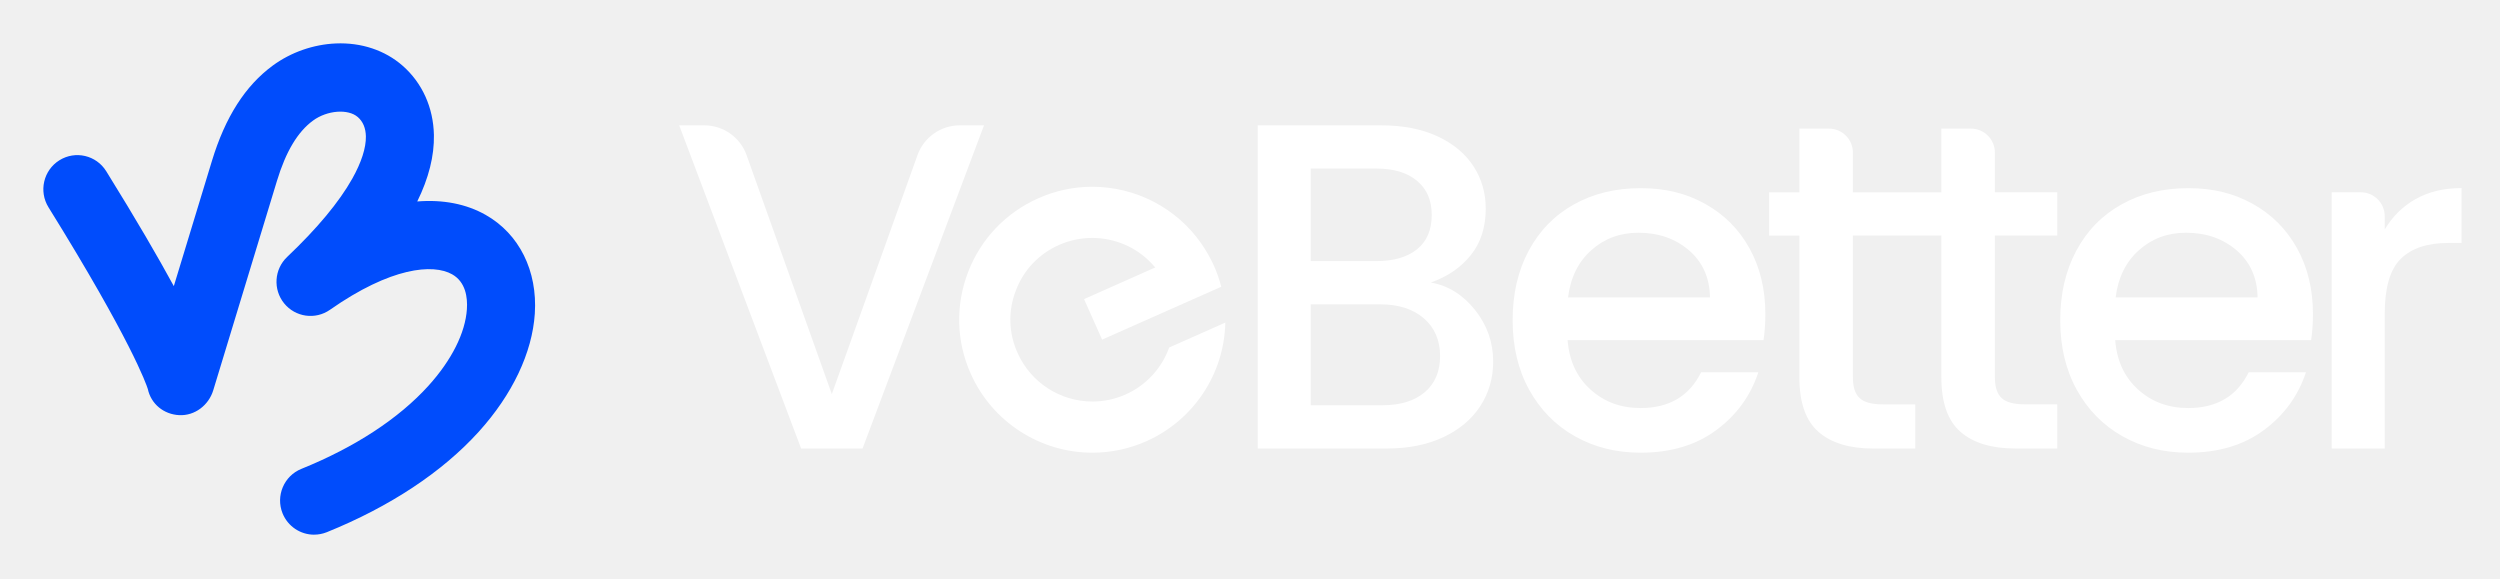
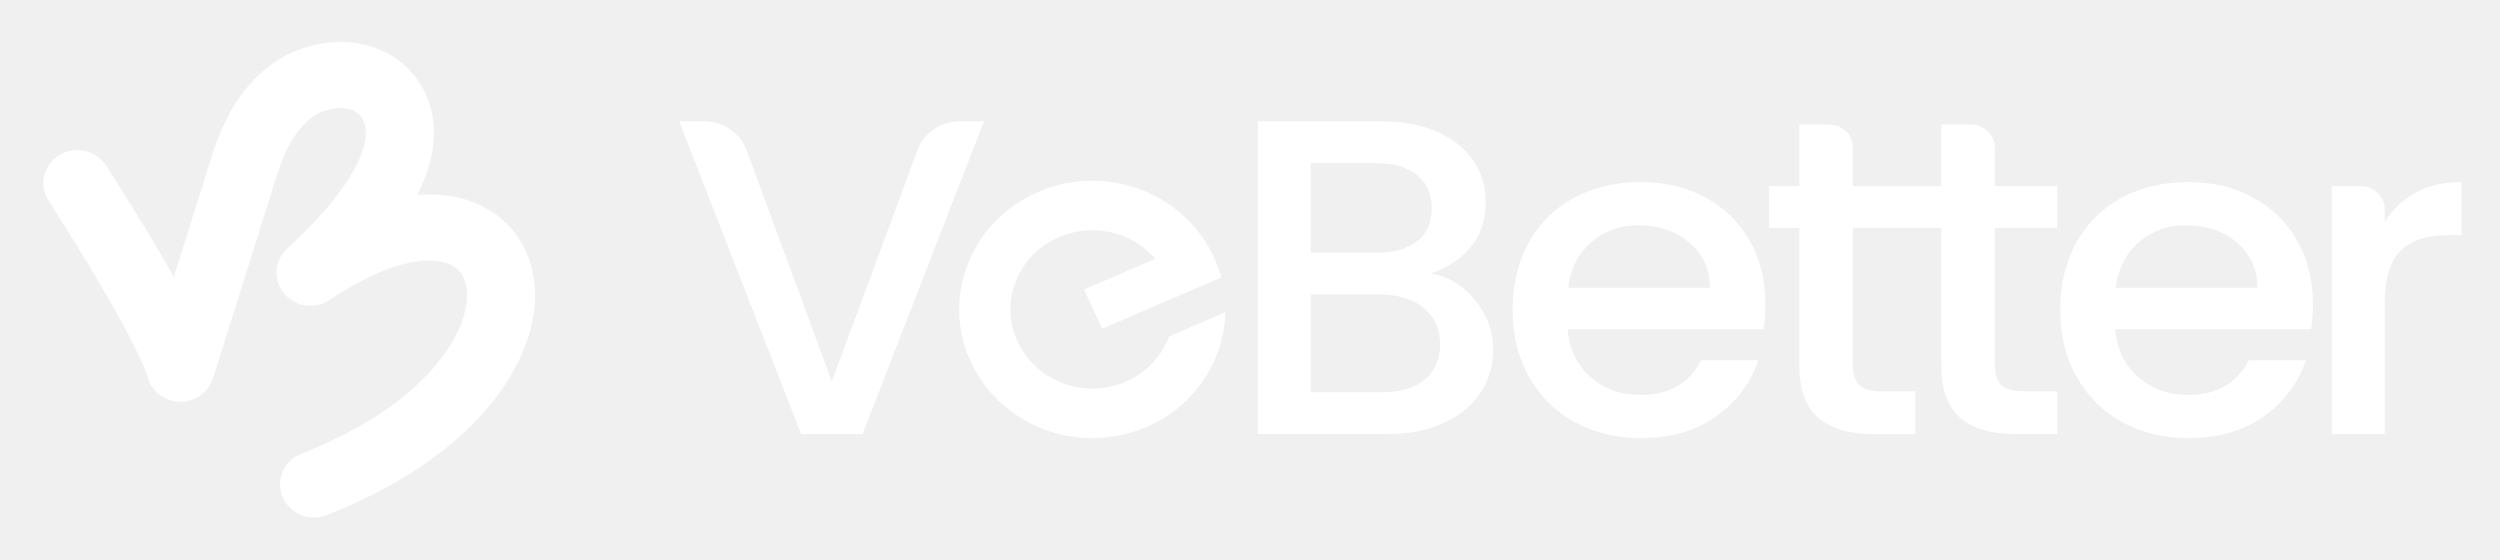
- <svg xmlns="http://www.w3.org/2000/svg" width="346" height="80" viewBox="0 0 346 80" fill="none">
-   <path d="M119.378 62.074L136.186 17.347H132.833C130.21 17.347 127.87 18.994 126.985 21.46L115.123 54.544L103.328 21.471C102.443 19 100.102 17.347 97.474 17.347H94L110.874 62.074H119.378Z" fill="#FFFFFF" />
-   <path fill-rule="evenodd" clip-rule="evenodd" d="M206.655 50.039C206.655 47.38 205.82 44.998 204.144 42.897C202.467 40.796 200.431 39.531 198.025 39.099C200.343 38.281 202.191 37.015 203.563 35.302C204.94 33.588 205.626 31.443 205.626 28.867C205.626 26.722 205.068 24.776 203.95 23.041C202.833 21.305 201.184 19.917 198.993 18.889C196.802 17.861 194.185 17.347 191.137 17.347H174.069V62.074H191.972C194.938 62.074 197.532 61.548 199.768 60.498C201.997 59.448 203.701 58.01 204.885 56.186C206.063 54.362 206.655 52.311 206.655 50.039ZM190.484 36.136H181.405V23.328H190.484C192.891 23.328 194.772 23.892 196.122 25.031C197.477 26.169 198.152 27.701 198.152 29.763C198.152 31.825 197.472 33.4 196.122 34.495C194.766 35.589 192.891 36.136 190.484 36.136ZM199.308 49.265C199.308 51.41 198.6 53.085 197.184 54.285C195.767 55.484 193.815 56.087 191.325 56.087H181.405V42.123H191.065C193.554 42.123 195.552 42.764 197.057 44.052C198.556 45.34 199.308 47.12 199.308 49.265Z" fill="#FFFFFF" />
-   <path d="M244.067 47.075H244.071L244.065 47.086L244.067 47.075Z" fill="#FFFFFF" />
-   <path fill-rule="evenodd" clip-rule="evenodd" d="M244.325 43.482C244.325 44.81 244.237 46.006 244.067 47.075H216.956C217.172 49.906 218.223 52.183 220.11 53.897C221.996 55.616 224.314 56.473 227.064 56.473C231.014 56.473 233.803 54.82 235.435 51.52H243.357C242.284 54.781 240.342 57.451 237.526 59.53C234.715 61.614 231.224 62.653 227.058 62.653C223.667 62.653 220.63 61.89 217.946 60.37C215.263 58.85 213.161 56.7 211.634 53.936C210.107 51.166 209.349 47.96 209.349 44.317C209.349 40.674 210.09 37.462 211.573 34.698C213.056 31.934 215.136 29.795 217.819 28.297C220.502 26.793 223.584 26.042 227.064 26.042C230.544 26.042 233.399 26.771 236.016 28.231C238.632 29.69 240.674 31.735 242.135 34.378C243.595 37.014 244.325 40.049 244.325 43.482ZM233.764 34.654C235.656 36.285 236.619 38.452 236.663 41.155V41.16H217.017C217.36 38.413 218.433 36.235 220.237 34.627C222.04 33.018 224.209 32.211 226.743 32.211C229.531 32.211 231.872 33.023 233.764 34.654Z" fill="#FFFFFF" />
-   <path d="M284.723 26.611V32.598H276.092V52.228C276.092 53.56 276.402 54.511 277.027 55.092C277.647 55.672 278.709 55.959 280.214 55.959H284.723V62.073H278.925C275.616 62.073 273.082 61.299 271.323 59.757C269.564 58.215 268.684 55.705 268.684 52.228V32.598H256.441V52.233C256.441 53.566 256.75 54.517 257.376 55.097C257.995 55.677 259.057 55.965 260.562 55.965H265.071V62.079H259.273C255.965 62.079 253.431 61.305 251.672 59.763C249.912 58.22 249.033 55.711 249.033 52.233V32.604H244.844V26.617H249.033V17.8H253.121C254.952 17.8 256.441 19.287 256.441 21.117V26.617H268.684V17.8H272.773C274.604 17.8 276.092 19.287 276.092 21.117V26.611H284.723Z" fill="#FFFFFF" />
-   <path d="M319.855 47.075H319.858L319.853 47.086L319.855 47.075Z" fill="#FFFFFF" />
-   <path fill-rule="evenodd" clip-rule="evenodd" d="M320.113 43.482C320.113 44.81 320.025 46.006 319.855 47.075H292.743C292.959 49.906 294.01 52.183 295.897 53.897C297.784 55.616 300.107 56.473 302.851 56.473C306.802 56.473 309.59 54.82 311.222 51.52H319.145C318.071 54.781 316.129 57.451 313.313 59.53C310.503 61.614 307.012 62.653 302.846 62.653C299.454 62.653 296.417 61.89 293.734 60.37C291.05 58.85 288.948 56.7 287.421 53.936C285.894 51.166 285.136 47.96 285.136 44.317C285.136 40.674 285.878 37.462 287.36 34.698C288.843 31.929 290.923 29.795 293.607 28.297C296.29 26.793 299.371 26.042 302.851 26.042C306.331 26.042 309.186 26.771 311.803 28.231C314.42 29.69 316.461 31.735 317.922 34.378C319.383 37.014 320.113 40.049 320.113 43.482ZM309.551 34.654C311.443 36.285 312.406 38.452 312.45 41.155V41.16H292.804C293.147 38.413 294.221 36.235 296.024 34.627C297.828 33.018 299.997 32.211 302.53 32.211C305.324 32.211 307.659 33.023 309.551 34.654Z" fill="#FFFFFF" />
-   <path d="M340.681 26.031C338.23 26.031 336.116 26.54 334.335 27.546H334.329C332.548 28.552 331.121 29.956 330.047 31.758V29.928C330.047 28.098 328.559 26.611 326.728 26.611H322.706V62.073H330.047V43.411C330.047 39.807 330.789 37.275 332.271 35.815C333.754 34.356 335.934 33.626 338.811 33.626H340.681V26.031Z" fill="#FFFFFF" />
-   <path d="M158.657 61.067C165.18 58.159 169.429 51.769 169.584 44.654L169.59 44.643L161.811 48.098C160.787 50.973 158.602 53.344 155.775 54.599C154.325 55.24 152.787 55.572 151.199 55.572C146.718 55.572 142.652 52.935 140.826 48.833C139.581 46.069 139.504 42.996 140.605 40.182C141.672 37.357 143.797 35.13 146.563 33.902C148.024 33.261 149.578 32.929 151.166 32.929C154.248 32.929 157.219 34.184 159.327 36.401L159.891 37.014L159.388 37.236L150.032 41.398L152.533 47.004L169.02 39.684C168.765 38.678 168.422 37.706 167.996 36.749C167.476 35.616 166.879 34.582 166.237 33.67C162.807 28.767 157.163 25.848 151.161 25.848C148.583 25.848 146.071 26.384 143.681 27.451C139.199 29.447 135.742 33.073 133.982 37.661C132.223 42.249 132.345 47.241 134.358 51.735C137.313 58.363 143.913 62.653 151.194 62.653C153.767 62.653 156.284 62.117 158.657 61.067Z" fill="#FFFFFF" />
-   <path d="M39.103 71.037C39.844 72.878 41.608 74 43.474 74L43.477 73.996C44.062 73.996 44.657 73.886 45.233 73.654C53.946 70.135 61.221 65.327 66.269 59.742C70.913 54.611 73.665 48.81 74.018 43.411C74.406 37.484 71.862 32.372 67.213 29.739C64.537 28.224 61.307 27.595 57.748 27.882C59.336 24.655 60.111 21.57 60.053 18.689C59.978 14.884 58.438 11.476 55.722 9.095C53.284 6.958 50.003 5.864 46.48 6.014C43.368 6.147 40.275 7.23 37.771 9.059C33.942 11.869 31.178 16.194 29.325 22.29C28.106 26.3 25.938 33.423 24.057 39.601C21.889 35.619 18.875 30.42 14.701 23.695C13.325 21.479 10.425 20.802 8.218 22.184C6.012 23.565 5.338 26.477 6.713 28.693C18.142 47.098 20.239 53.147 20.455 53.828C20.902 55.921 22.673 57.354 24.809 57.456C26.961 57.562 28.882 56.083 29.513 54.017C29.513 54.017 35.858 33.159 38.327 25.045C39.562 20.98 41.196 18.244 43.321 16.69C45.281 15.254 48.181 15.029 49.529 16.21C50.242 16.836 50.615 17.729 50.638 18.87C50.67 20.456 50.015 22.483 48.753 24.73C46.934 27.969 43.901 31.613 39.738 35.564C37.951 37.264 37.767 40.062 39.323 41.982C40.879 43.899 43.642 44.292 45.665 42.876C54.099 36.969 59.935 36.469 62.581 37.968C64.458 39.035 64.725 41.176 64.619 42.789C64.403 46.067 62.514 49.833 59.296 53.391C55.197 57.924 49.118 61.899 41.714 64.89C39.303 65.862 38.135 68.617 39.103 71.037Z" fill="#004CFC" />
+ <svg xmlns="http://www.w3.org/2000/svg" width="143" height="32" viewBox="0 0 143 32" fill="none">
+   <path d="M49.338 24.829L56.285 6.938H54.899C53.815 6.938 52.848 7.597 52.482 8.584L47.58 21.817L42.705 8.588C42.339 7.6 41.372 6.938 40.286 6.938H38.85L45.824 24.829H49.338Z" fill="white" />
+   <path fill-rule="evenodd" clip-rule="evenodd" d="M85.409 20.015C85.409 18.952 85.064 17.999 84.371 17.159C83.679 16.318 82.837 15.812 81.843 15.639C82.801 15.312 83.564 14.806 84.131 14.12C84.701 13.435 84.984 12.577 84.984 11.547C84.984 10.689 84.753 9.91 84.291 9.216C83.829 8.522 83.148 7.967 82.243 7.555C81.337 7.144 80.256 6.938 78.996 6.938H71.942V24.829H79.341C80.567 24.829 81.639 24.619 82.563 24.199C83.484 23.779 84.189 23.204 84.678 22.474C85.165 21.744 85.409 20.924 85.409 20.015ZM78.726 14.454H74.974V9.331H78.726C79.721 9.331 80.498 9.557 81.056 10.012C81.616 10.467 81.895 11.08 81.895 11.905C81.895 12.729 81.614 13.36 81.056 13.797C80.496 14.235 79.721 14.454 78.726 14.454ZM82.373 19.706C82.373 20.564 82.08 21.234 81.495 21.714C80.91 22.193 80.102 22.434 79.073 22.434H74.974V16.849H78.966C79.995 16.849 80.82 17.105 81.442 17.621C82.062 18.136 82.373 18.848 82.373 19.706Z" fill="white" />
+   <path d="M100.872 18.83H100.873L100.871 18.834L100.872 18.83Z" fill="white" />
+   <path fill-rule="evenodd" clip-rule="evenodd" d="M100.978 17.393C100.978 17.924 100.942 18.402 100.872 18.83H89.667C89.756 19.962 90.19 20.873 90.97 21.558C91.75 22.246 92.708 22.589 93.844 22.589C95.477 22.589 96.629 21.928 97.304 20.608H100.578C100.135 21.912 99.332 22.98 98.168 23.812C97.007 24.645 95.564 25.061 93.842 25.061C92.44 25.061 91.185 24.756 90.076 24.148C88.967 23.54 88.098 22.68 87.467 21.574C86.836 20.466 86.523 19.184 86.523 17.727C86.523 16.269 86.829 14.985 87.442 13.879C88.055 12.774 88.914 11.918 90.023 11.319C91.132 10.717 92.406 10.416 93.844 10.416C95.282 10.416 96.462 10.708 97.544 11.292C98.625 11.876 99.469 12.694 100.073 13.751C100.676 14.806 100.978 16.02 100.978 17.393ZM96.613 13.861C97.395 14.514 97.793 15.38 97.811 16.462V16.464H89.692C89.834 15.365 90.277 14.494 91.023 13.85C91.768 13.207 92.664 12.884 93.712 12.884C94.864 12.884 95.831 13.209 96.613 13.861Z" fill="white" />
+   <path d="M117.674 10.644V13.039H114.107V20.891C114.107 21.424 114.235 21.804 114.494 22.036C114.75 22.268 115.189 22.384 115.811 22.384H117.674V24.829H115.278C113.911 24.829 112.863 24.52 112.136 23.902C111.409 23.286 111.046 22.282 111.046 20.891V13.039H105.985V20.893C105.985 21.426 106.113 21.806 106.372 22.038C106.628 22.271 107.067 22.386 107.689 22.386H109.552V24.831H107.156C105.789 24.831 104.742 24.522 104.014 23.905C103.287 23.288 102.924 22.284 102.924 20.893V13.041H101.193V10.646H102.924V7.12H104.613C105.37 7.12 105.985 7.715 105.985 8.446V10.646H111.046V7.12H112.735C113.492 7.12 114.107 7.715 114.107 8.446V10.644H117.674Z" fill="white" />
+   <path d="M132.194 18.83H132.196L132.193 18.834L132.194 18.83Z" fill="white" />
+   <path fill-rule="evenodd" clip-rule="evenodd" d="M132.301 17.393C132.301 17.924 132.265 18.402 132.194 18.83H120.989C121.078 19.962 121.513 20.873 122.293 21.558C123.072 22.246 124.033 22.589 125.167 22.589C126.799 22.589 127.952 21.928 128.626 20.608H131.901C131.457 21.912 130.655 22.98 129.491 23.812C128.329 24.645 126.886 25.061 125.164 25.061C123.763 25.061 122.507 24.756 121.399 24.148C120.29 23.54 119.421 22.68 118.79 21.574C118.158 20.466 117.845 19.184 117.845 17.727C117.845 16.269 118.152 14.985 118.764 13.879C119.377 12.771 120.237 11.918 121.346 11.319C122.455 10.717 123.729 10.416 125.167 10.416C126.605 10.416 127.785 10.708 128.866 11.292C129.948 11.876 130.792 12.694 131.395 13.751C131.999 14.806 132.301 16.02 132.301 17.393ZM127.936 13.861C128.718 14.514 129.116 15.38 129.134 16.462V16.464H121.014C121.156 15.365 121.6 14.494 122.345 13.85C123.091 13.207 123.987 12.884 125.034 12.884C126.189 12.884 127.154 13.209 127.936 13.861Z" fill="white" />
+   <path d="M140.801 10.412C139.789 10.412 138.915 10.616 138.179 11.018H138.176C137.44 11.42 136.85 11.982 136.407 12.703V11.971C136.407 11.239 135.792 10.644 135.035 10.644H133.372V24.829H136.407V17.364C136.407 15.922 136.713 14.91 137.326 14.326C137.939 13.742 138.84 13.45 140.029 13.45H140.801V10.412Z" fill="white" />
+   <path d="M65.572 24.426C68.268 23.263 70.024 20.707 70.088 17.861L70.09 17.857L66.876 19.239C66.452 20.389 65.549 21.337 64.381 21.839C63.782 22.096 63.146 22.229 62.49 22.229C60.638 22.229 58.957 21.174 58.203 19.533C57.688 18.427 57.656 17.198 58.111 16.073C58.552 14.943 59.43 14.052 60.574 13.561C61.177 13.304 61.82 13.171 62.476 13.171C63.75 13.171 64.978 13.673 65.849 14.56L66.082 14.806L65.874 14.894L62.007 16.559L63.041 18.801L69.855 15.873C69.75 15.471 69.608 15.082 69.432 14.699C69.217 14.246 68.97 13.833 68.705 13.468C67.287 11.507 64.955 10.339 62.474 10.339C61.408 10.339 60.37 10.553 59.382 10.98C57.53 11.778 56.101 13.229 55.374 15.064C54.647 16.899 54.697 18.896 55.529 20.694C56.751 23.345 59.478 25.061 62.487 25.061C63.551 25.061 64.591 24.846 65.572 24.426Z" fill="white" />
+   <path d="M16.161 28.415C16.467 29.152 17.196 29.6 17.967 29.6L17.969 29.599C18.21 29.599 18.457 29.555 18.695 29.462C22.296 28.055 25.302 26.131 27.389 23.897C29.308 21.845 30.445 19.524 30.591 17.365C30.751 14.994 29.7 12.949 27.779 11.896C26.673 11.29 25.338 11.038 23.867 11.153C24.523 9.862 24.844 8.628 24.82 7.476C24.789 5.954 24.152 4.591 23.029 3.638C22.022 2.784 20.666 2.346 19.21 2.406C17.924 2.459 16.646 2.892 15.611 3.624C14.028 4.748 12.886 6.478 12.12 8.916C11.616 10.52 10.72 13.37 9.943 15.841C9.047 14.248 7.801 12.168 6.076 9.478C5.507 8.592 4.309 8.321 3.397 8.874C2.485 9.426 2.206 10.591 2.775 11.477C7.498 18.84 8.365 21.259 8.454 21.531C8.639 22.369 9.371 22.942 10.254 22.983C11.143 23.025 11.937 22.433 12.197 21.607C12.197 21.607 14.82 13.264 15.841 10.018C16.351 8.392 17.026 7.298 17.904 6.676C18.714 6.102 19.913 6.012 20.47 6.484C20.765 6.735 20.919 7.092 20.928 7.548C20.942 8.183 20.671 8.994 20.149 9.892C19.398 11.188 18.144 12.646 16.424 14.226C15.685 14.906 15.609 16.025 16.252 16.793C16.895 17.56 18.037 17.717 18.873 17.151C22.359 14.788 24.771 14.588 25.864 15.188C26.64 15.614 26.75 16.471 26.707 17.116C26.617 18.427 25.837 19.934 24.507 21.357C22.812 23.17 20.3 24.76 17.24 25.956C16.244 26.345 15.761 27.447 16.161 28.415Z" fill="white" />
</svg>
